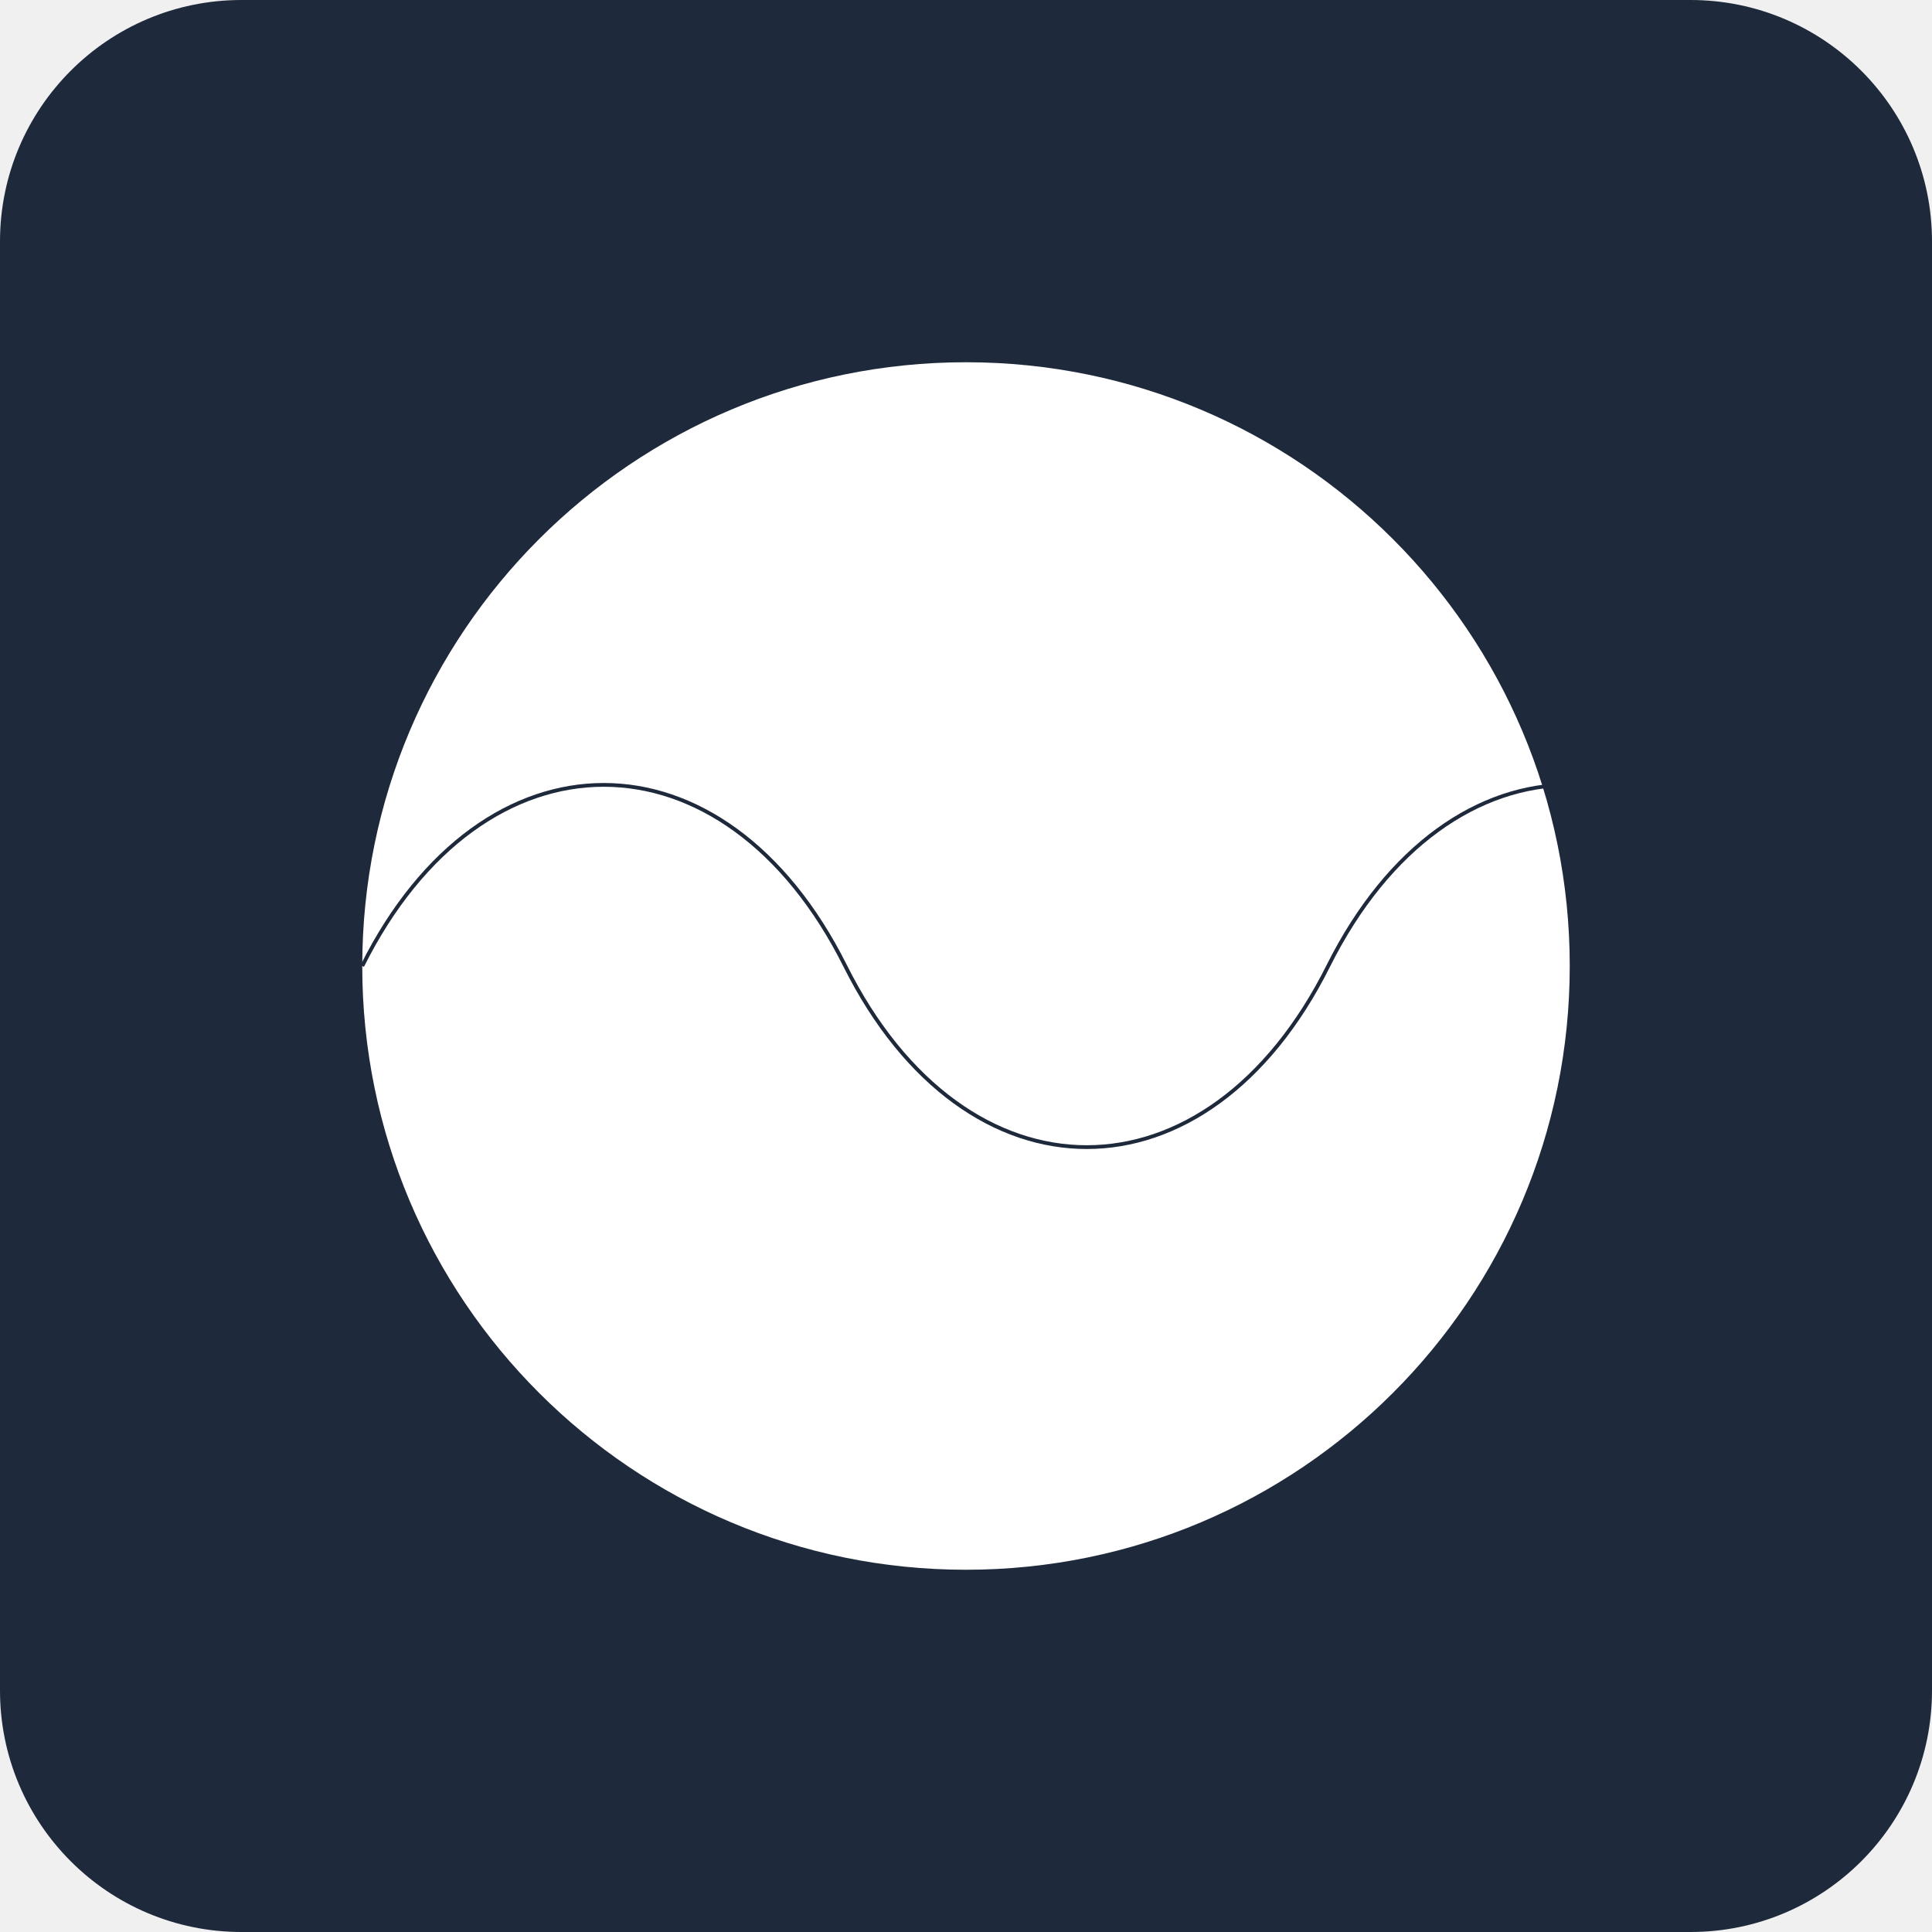
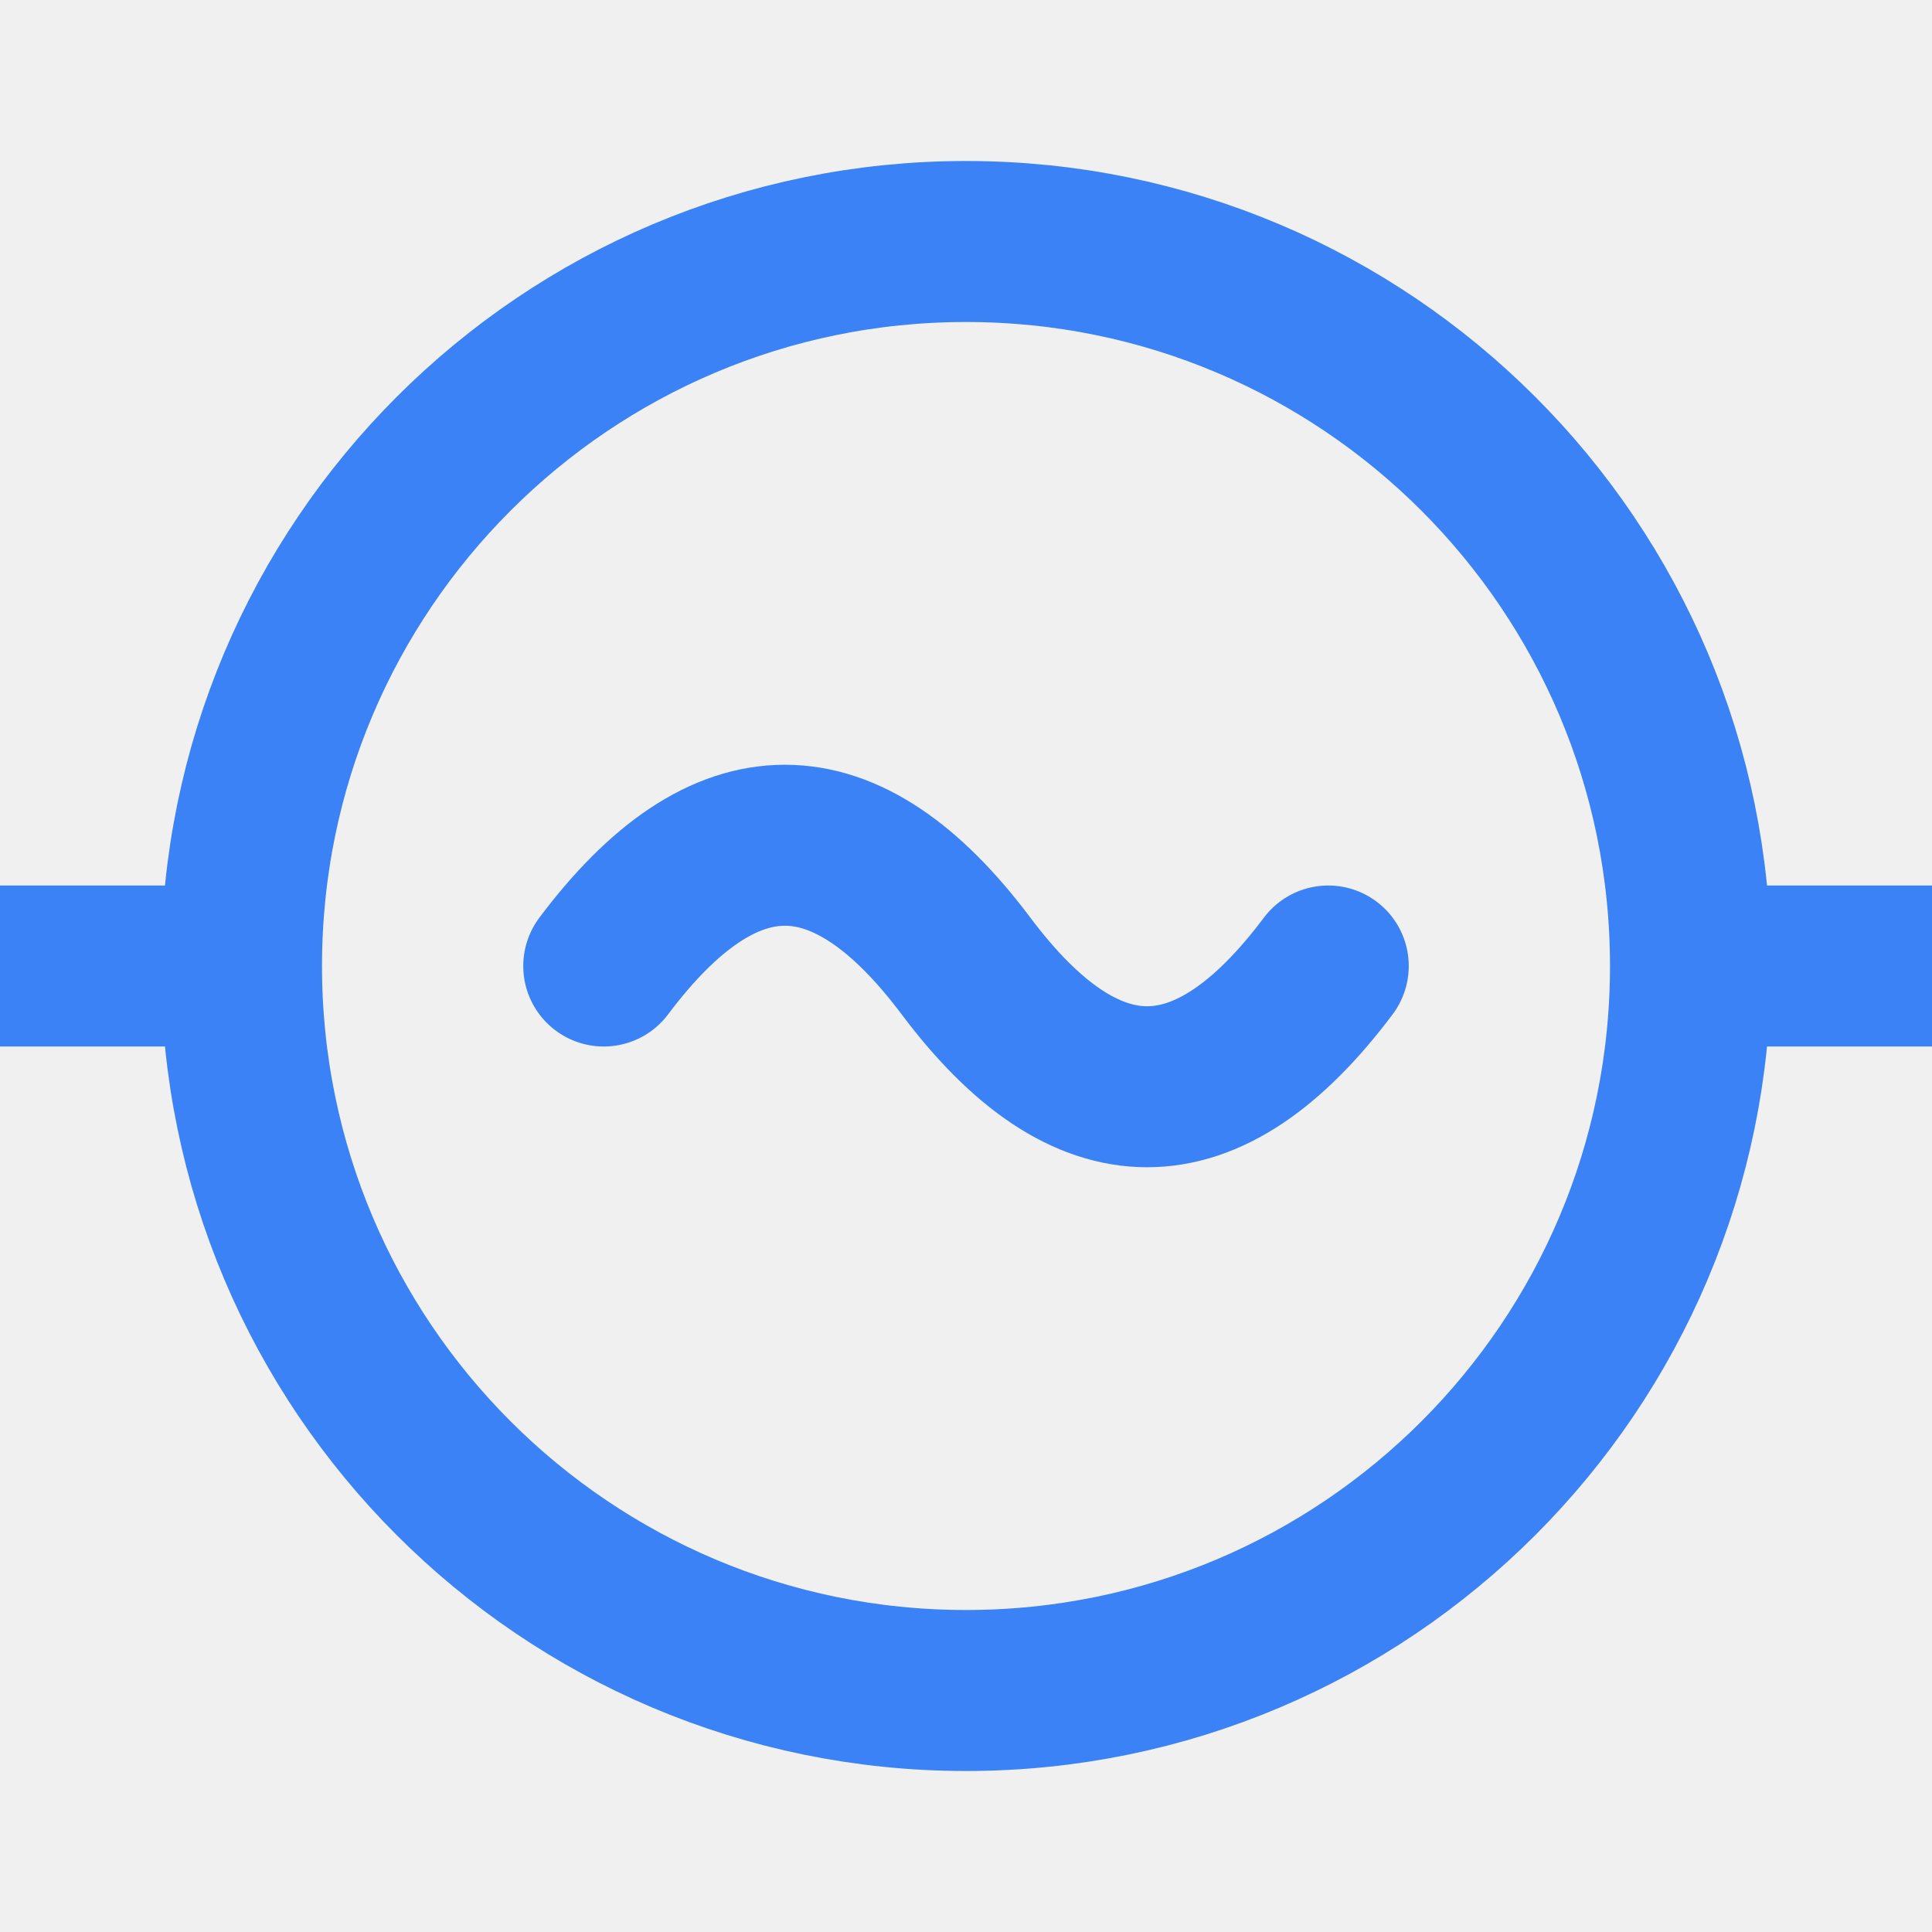
- <svg xmlns="http://www.w3.org/2000/svg" width="512" height="512" viewBox="0 0 512 512" fill="none">
-   <rect width="512" height="512" rx="64" fill="#1e293b" />
-   <circle cx="256" cy="256" r="200" fill="#1e293b" stroke="#1e293b" strokeWidth="24" />
-   <circle cx="256" cy="256" r="160" fill="white" />
-   <path d="M96 256 C128 192, 192 192, 224 256 C256 320, 320 320, 352 256 C384 192, 448 192, 480 256" stroke="#1e293b" strokeWidth="32" strokeLinecap="round" fill="none" />
-   <rect x="32" y="224" width="40" height="64" rx="8" fill="#1e293b" />
-   <rect x="440" y="224" width="40" height="64" rx="8" fill="#1e293b" />
+ <svg xmlns="http://www.w3.org/2000/svg" width="512" height="512" viewBox="0 0 24 24" fill="none">
+   <circle cx="12" cy="12" r="9" stroke="#3b82f6" stroke-width="2" fill="none" />
+   <rect x="0" y="11" width="3" height="2" fill="#3b82f6" />
+   <rect x="21" y="11" width="3" height="2" fill="#3b82f6" />
+   <path d="M7.5 12c1.5-2 3-2 4.5 0s3 2 4.5 0" stroke="#3b82f6" stroke-width="2" fill="none" stroke-linecap="round" />
</svg>
